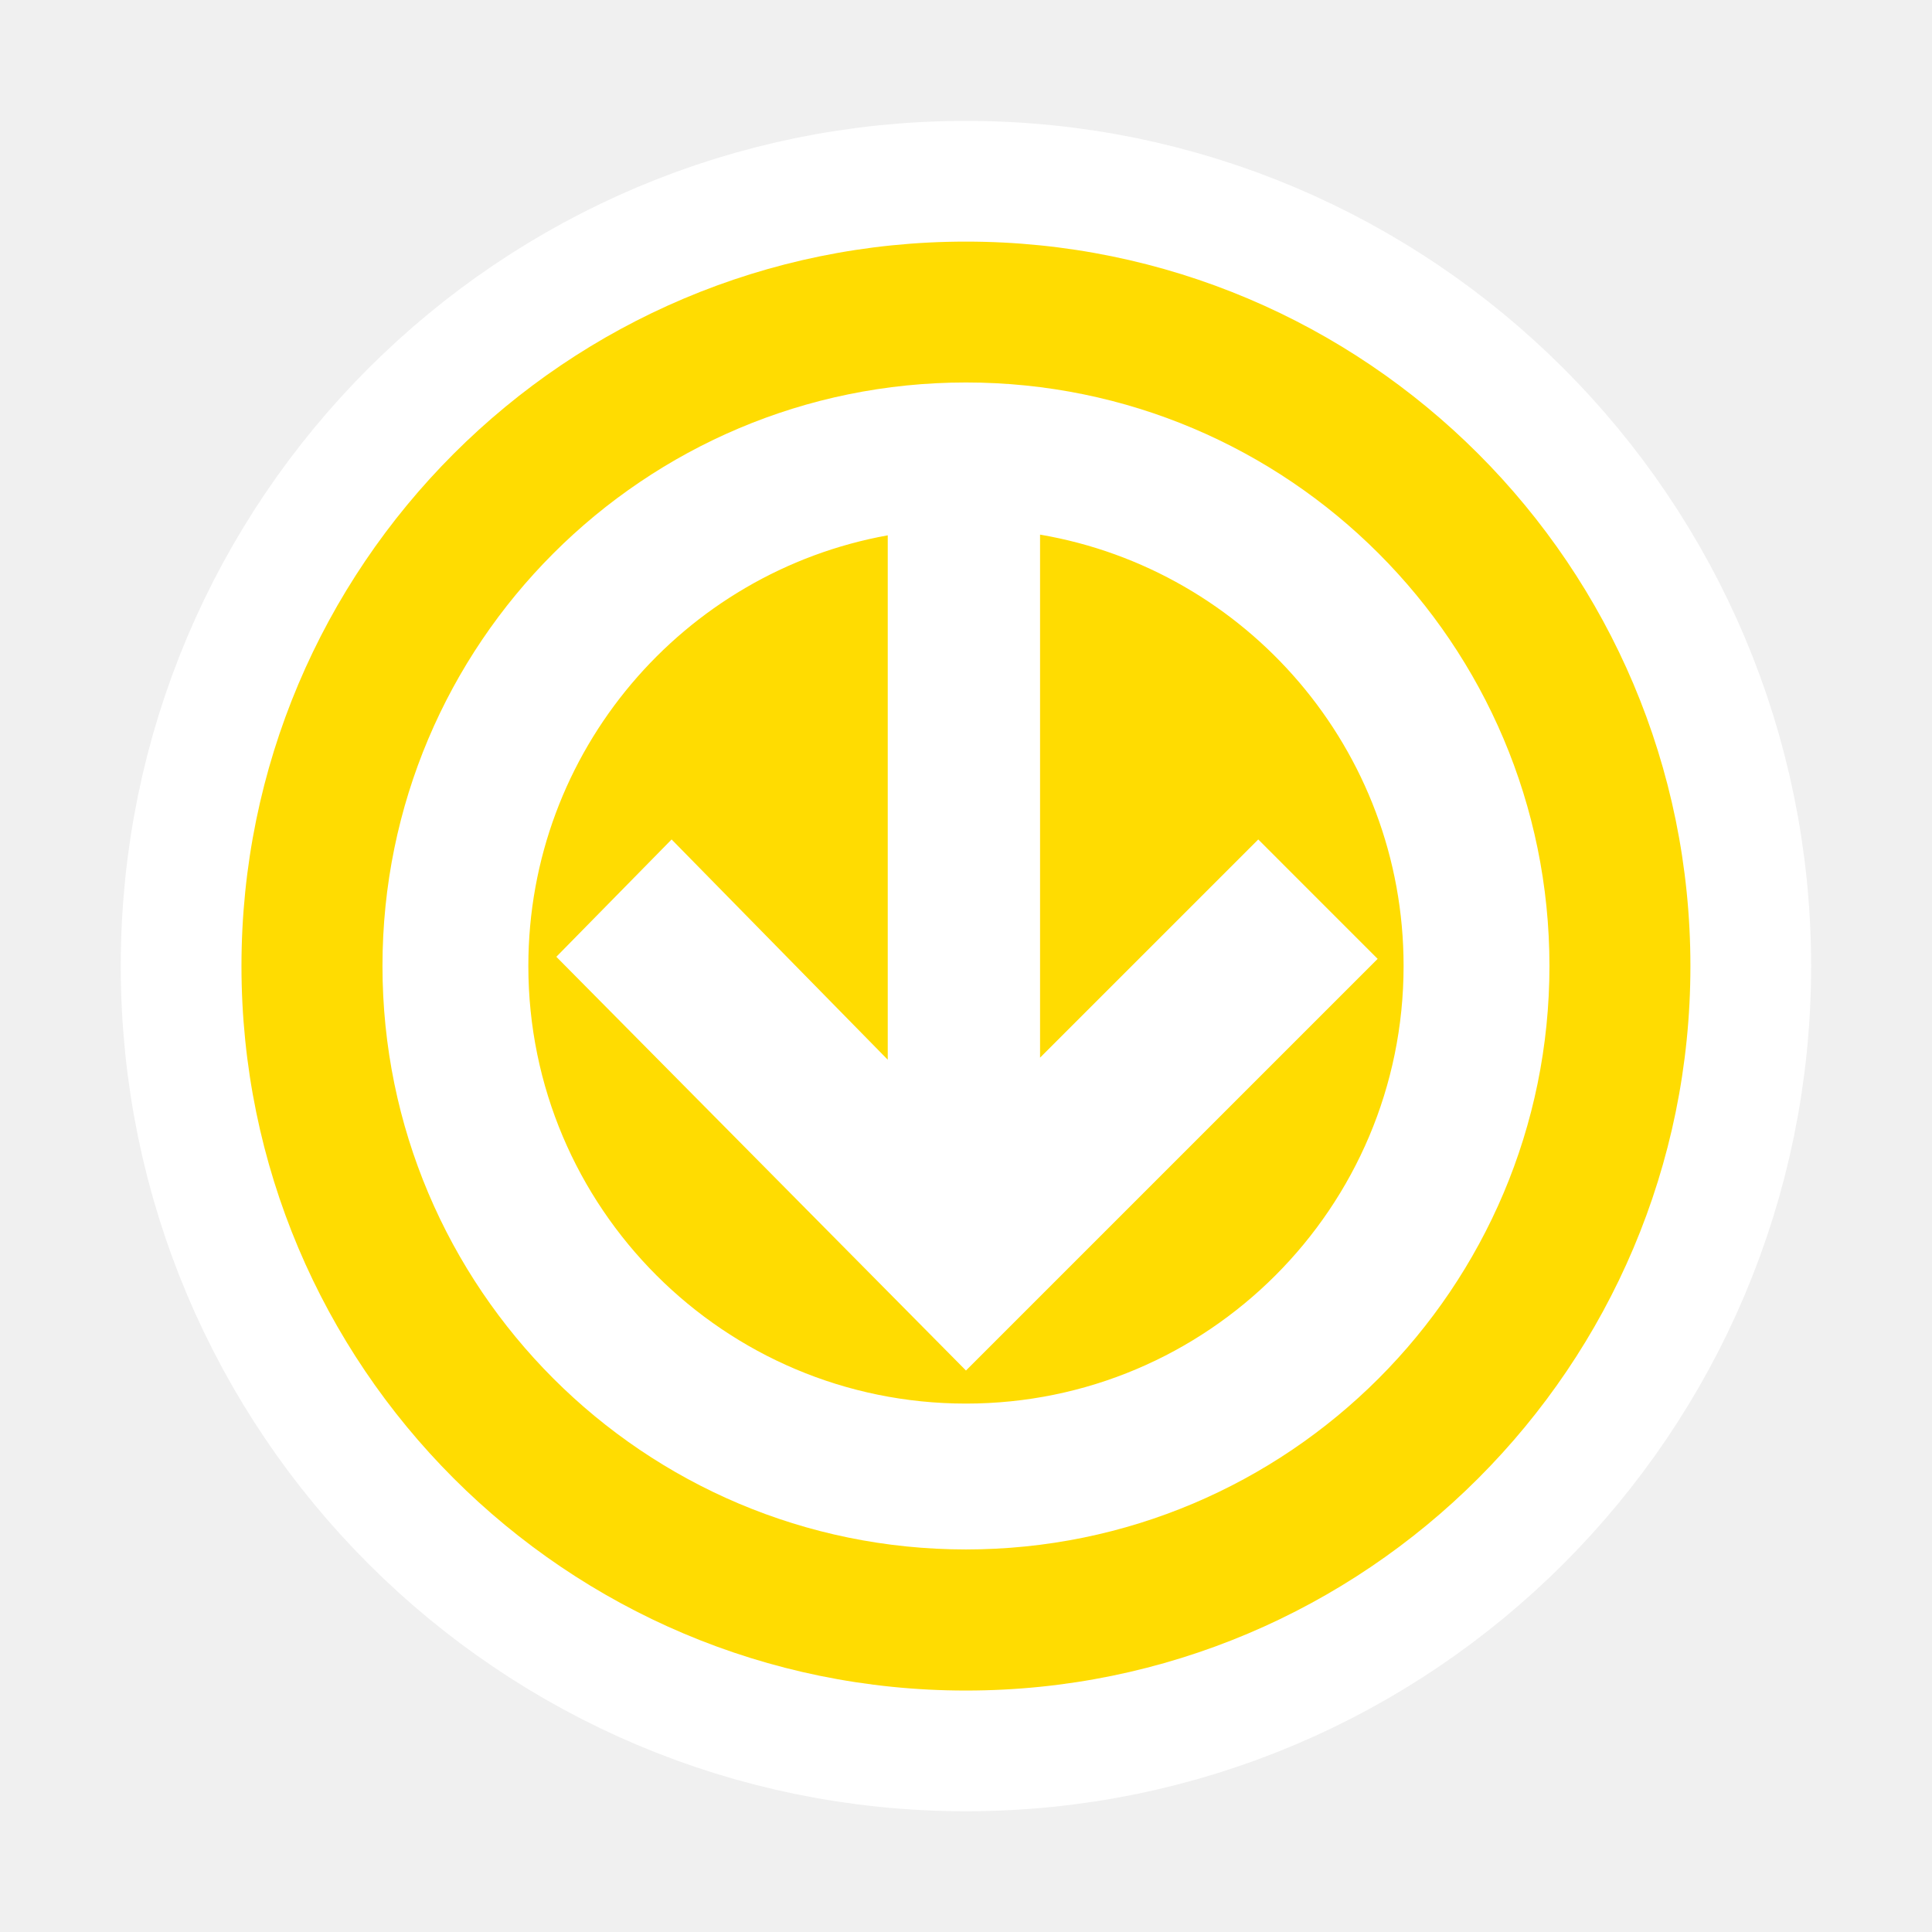
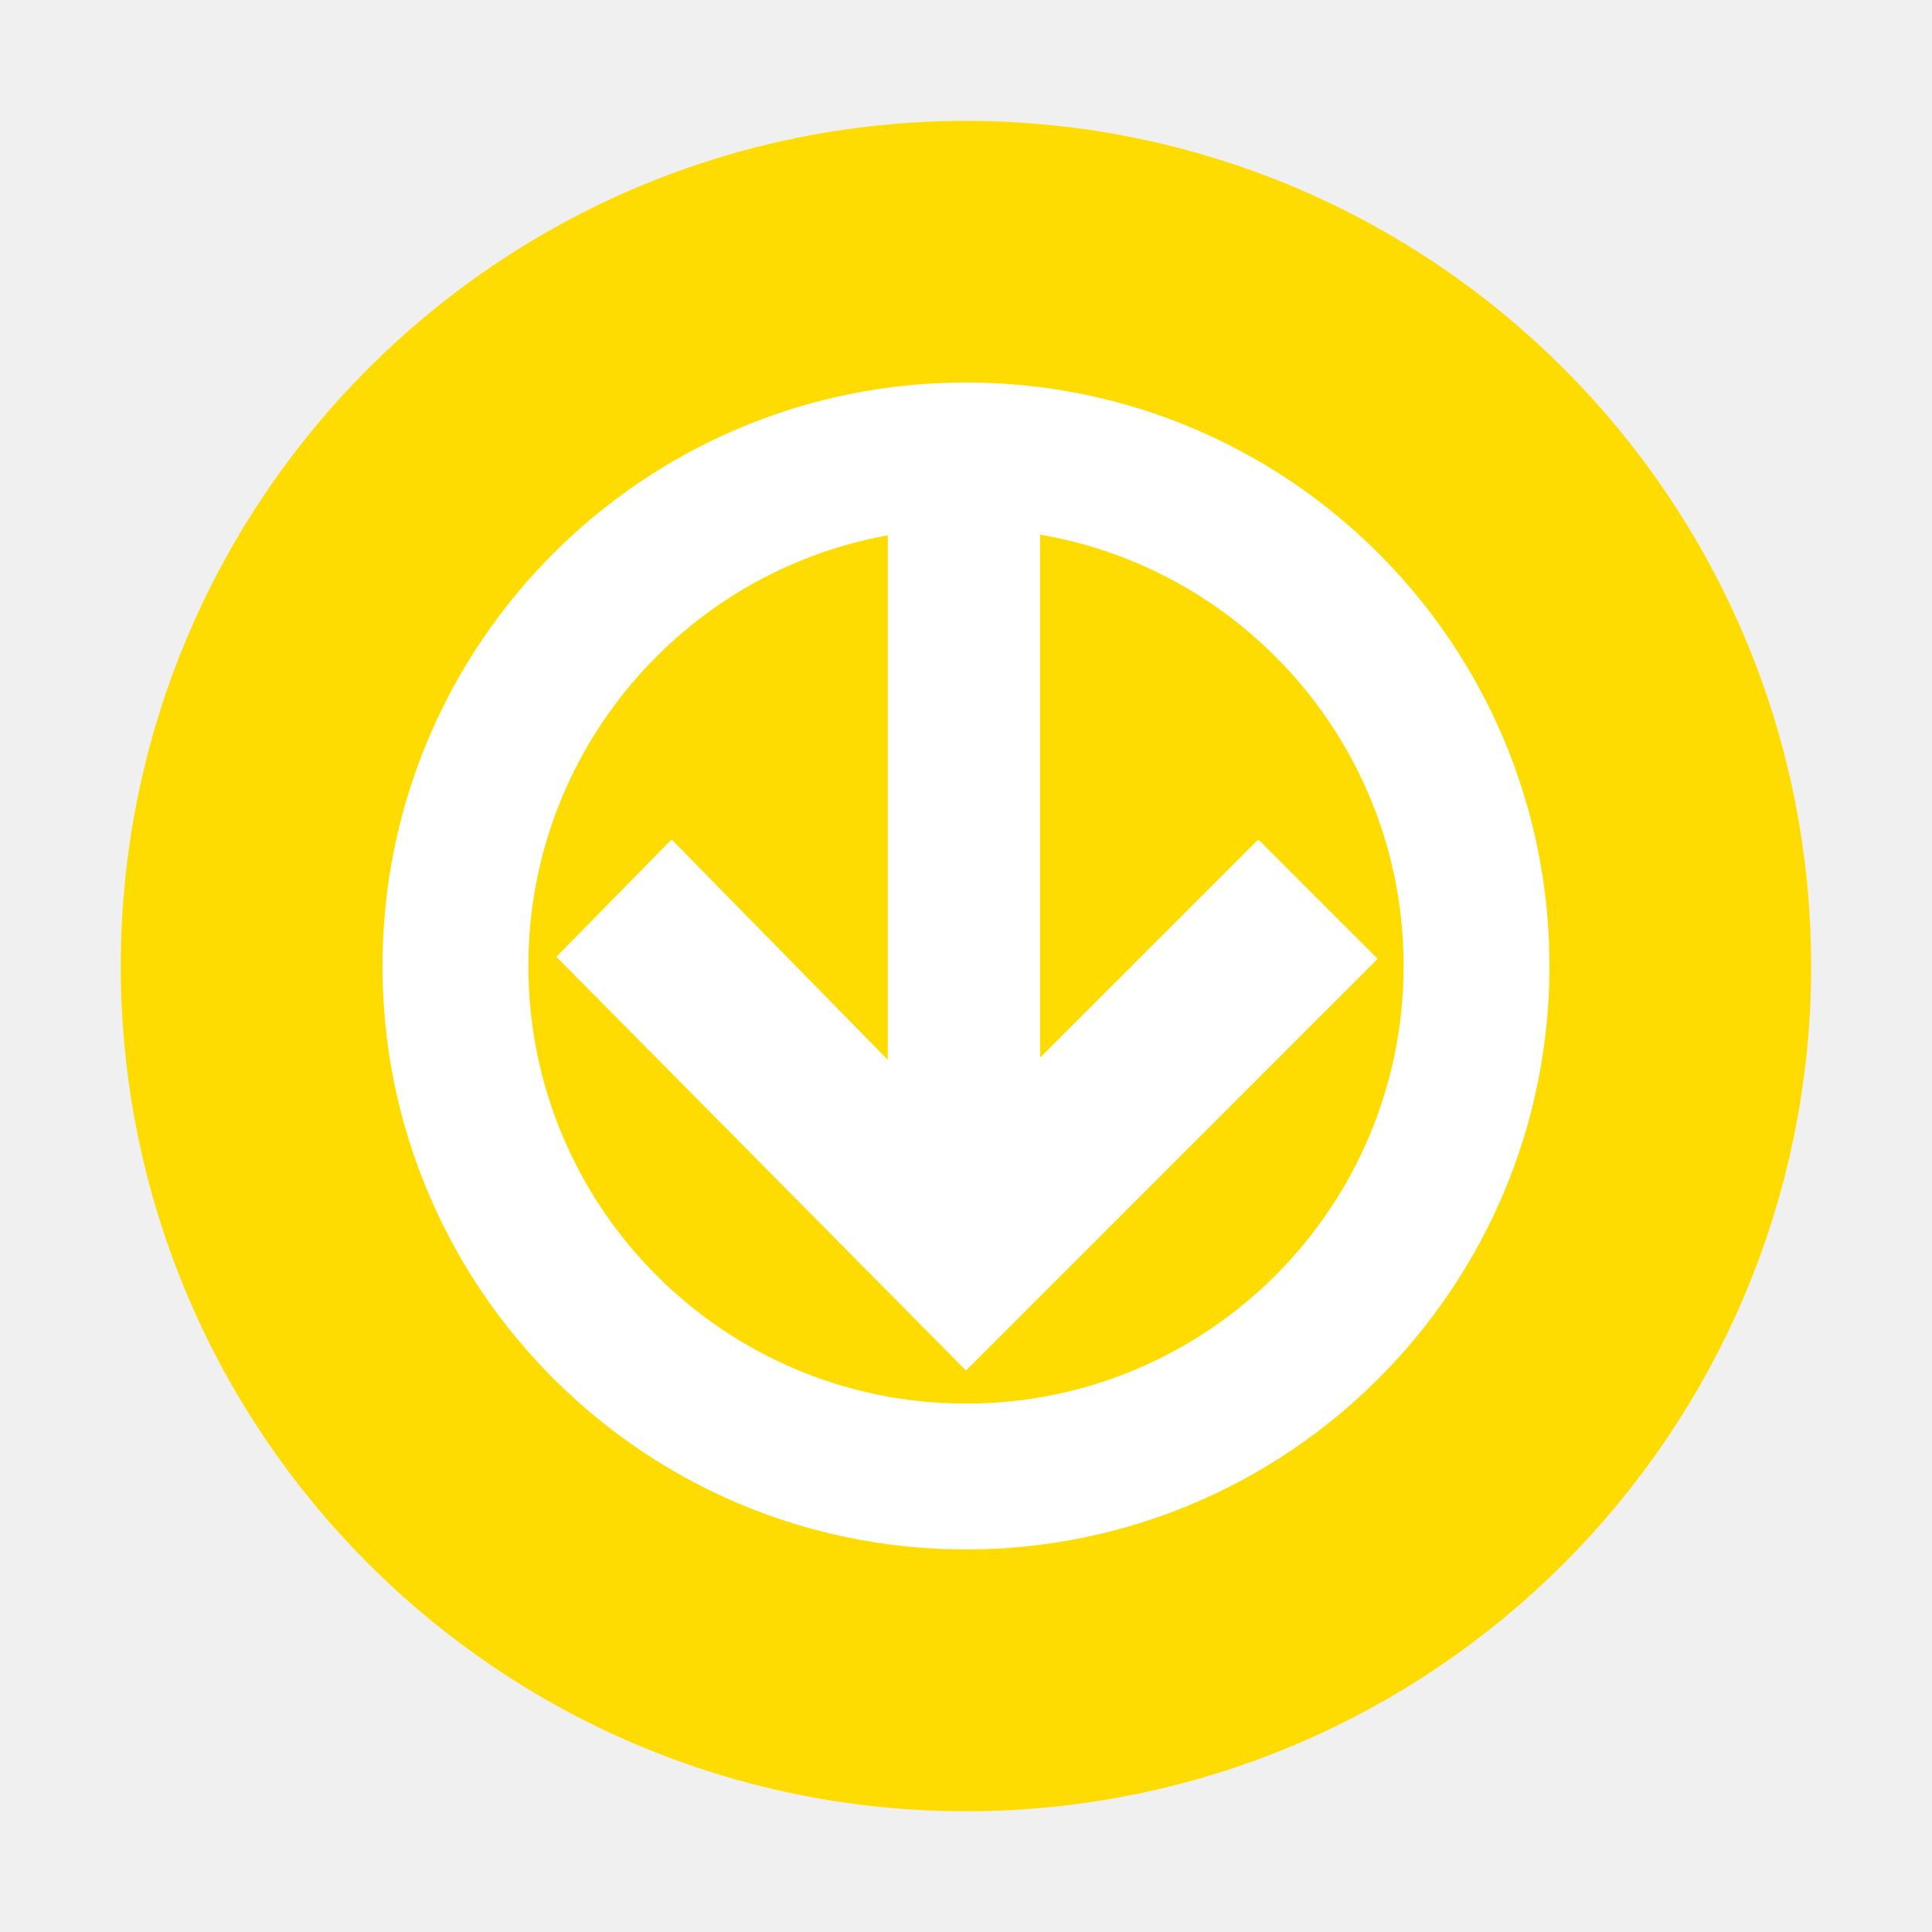
<svg xmlns="http://www.w3.org/2000/svg" width="32" height="32" viewBox="0 0 8.467 8.467" version="1.1" id="svg3963">
  <defs id="defs3957" />
  <g id="layer1" transform="translate(-25.24881,-32.80833)">
    <g id="g4534" transform="translate(18.29405,32.14215)" style="stroke-width:1.058;stroke-miterlimit:4;stroke-dasharray:none">
-       <circle style="fill:#ffdc01;fill-opacity:1;stroke:#ffffff;stroke-width:1.058;stroke-miterlimit:4;stroke-dasharray:none;paint-order:stroke fill markers" id="path3313-5" cx="11.188" cy="4.9" r="3.175" />
+       <circle style="fill:#ffdc01;fill-opacity:1;stroke:#ffdc01;stroke-width:1.058;stroke-miterlimit:4;stroke-dasharray:none;paint-order:stroke fill markers;stroke-opacity:1" id="path3313-5" cx="11.188" cy="4.9" r="3.175" />
      <g id="g8713" transform="matrix(0.03692213,0,0,-0.03692213,11.18811,6.817399)">
        <path d="m 0,0 c -28.687,0 -51.944,23.257 -51.944,51.943 0,25.518 18.403,46.738 42.659,51.116 V 40.817 L -34.939,66.96 -48.621,53.033 0,3.925 48.865,52.788 34.694,66.96 8.795,41.061 v 62.081 C 33.293,98.963 51.944,77.631 51.944,51.943 51.944,23.257 28.687,0 0,0 m 0,121.201 c -38.249,0 -69.258,-31.008 -69.258,-69.258 0,-38.249 31.009,-69.256 69.258,-69.256 38.249,0 69.257,31.009 69.257,69.256 0,38.25 -31.008,69.258 -69.257,69.258" style="fill:#ffffff;fill-opacity:1;fill-rule:nonzero;stroke:none" id="path8715" />
      </g>
    </g>
  </g>
</svg>
